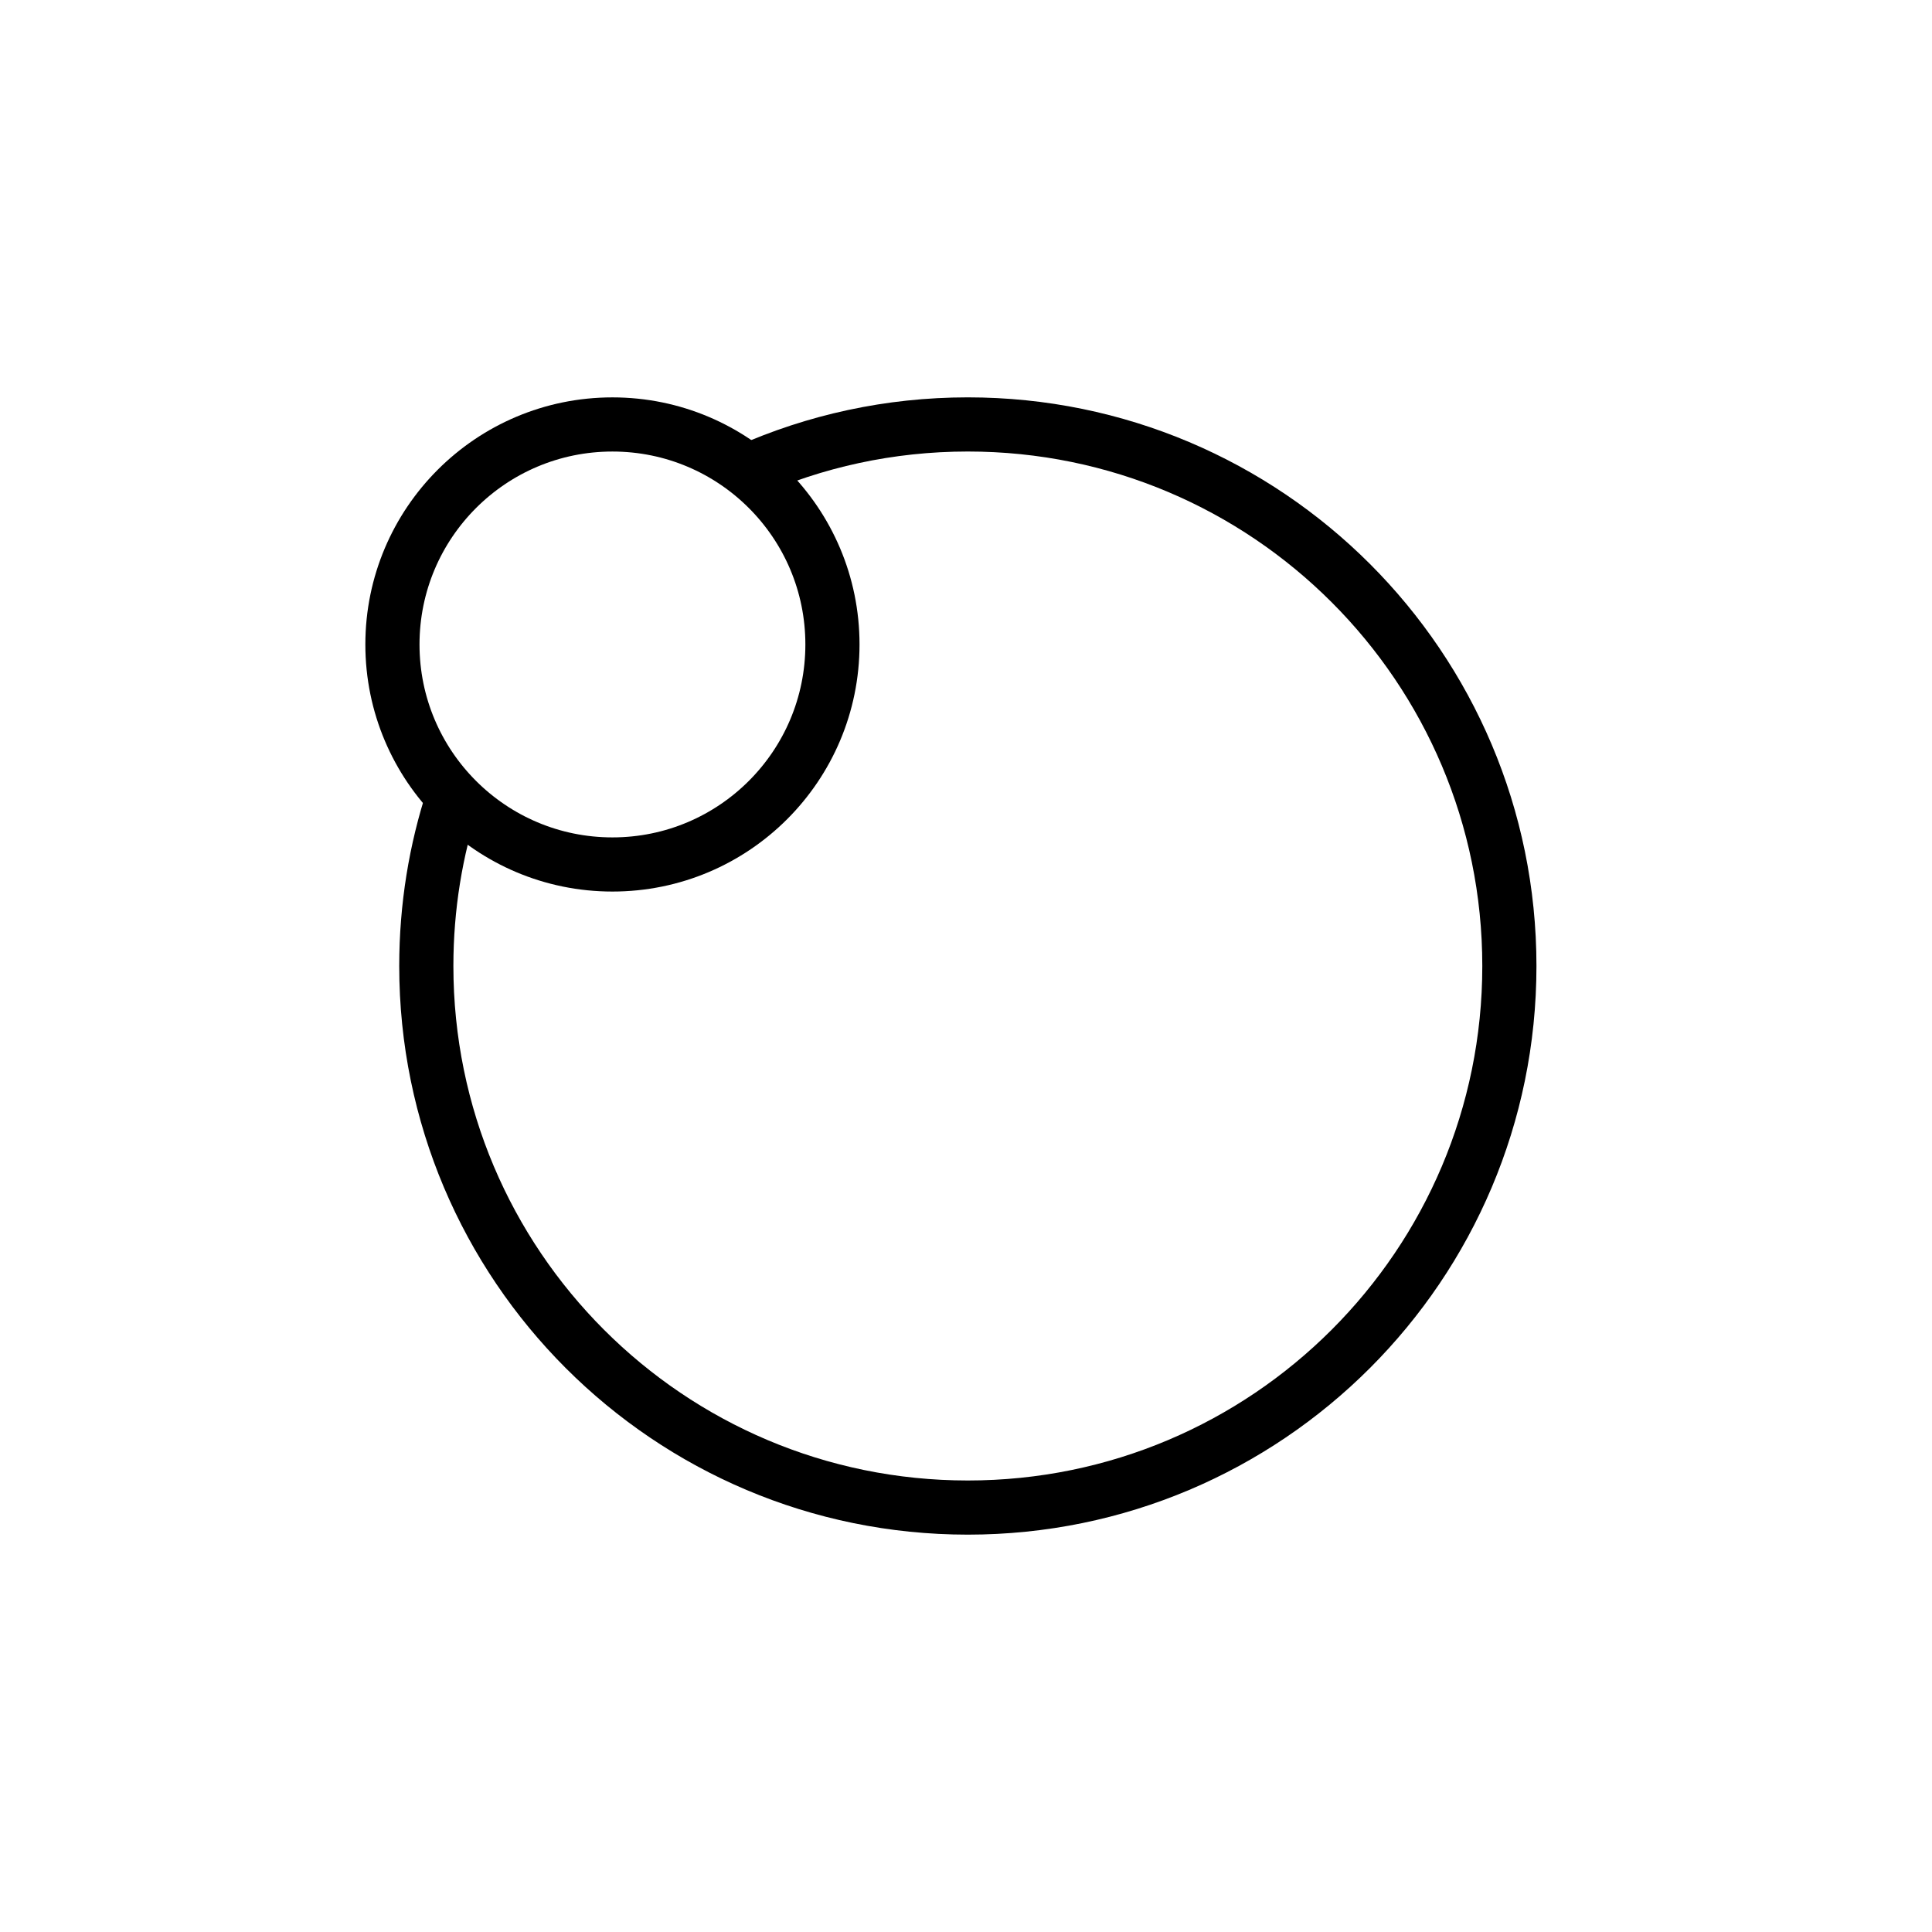
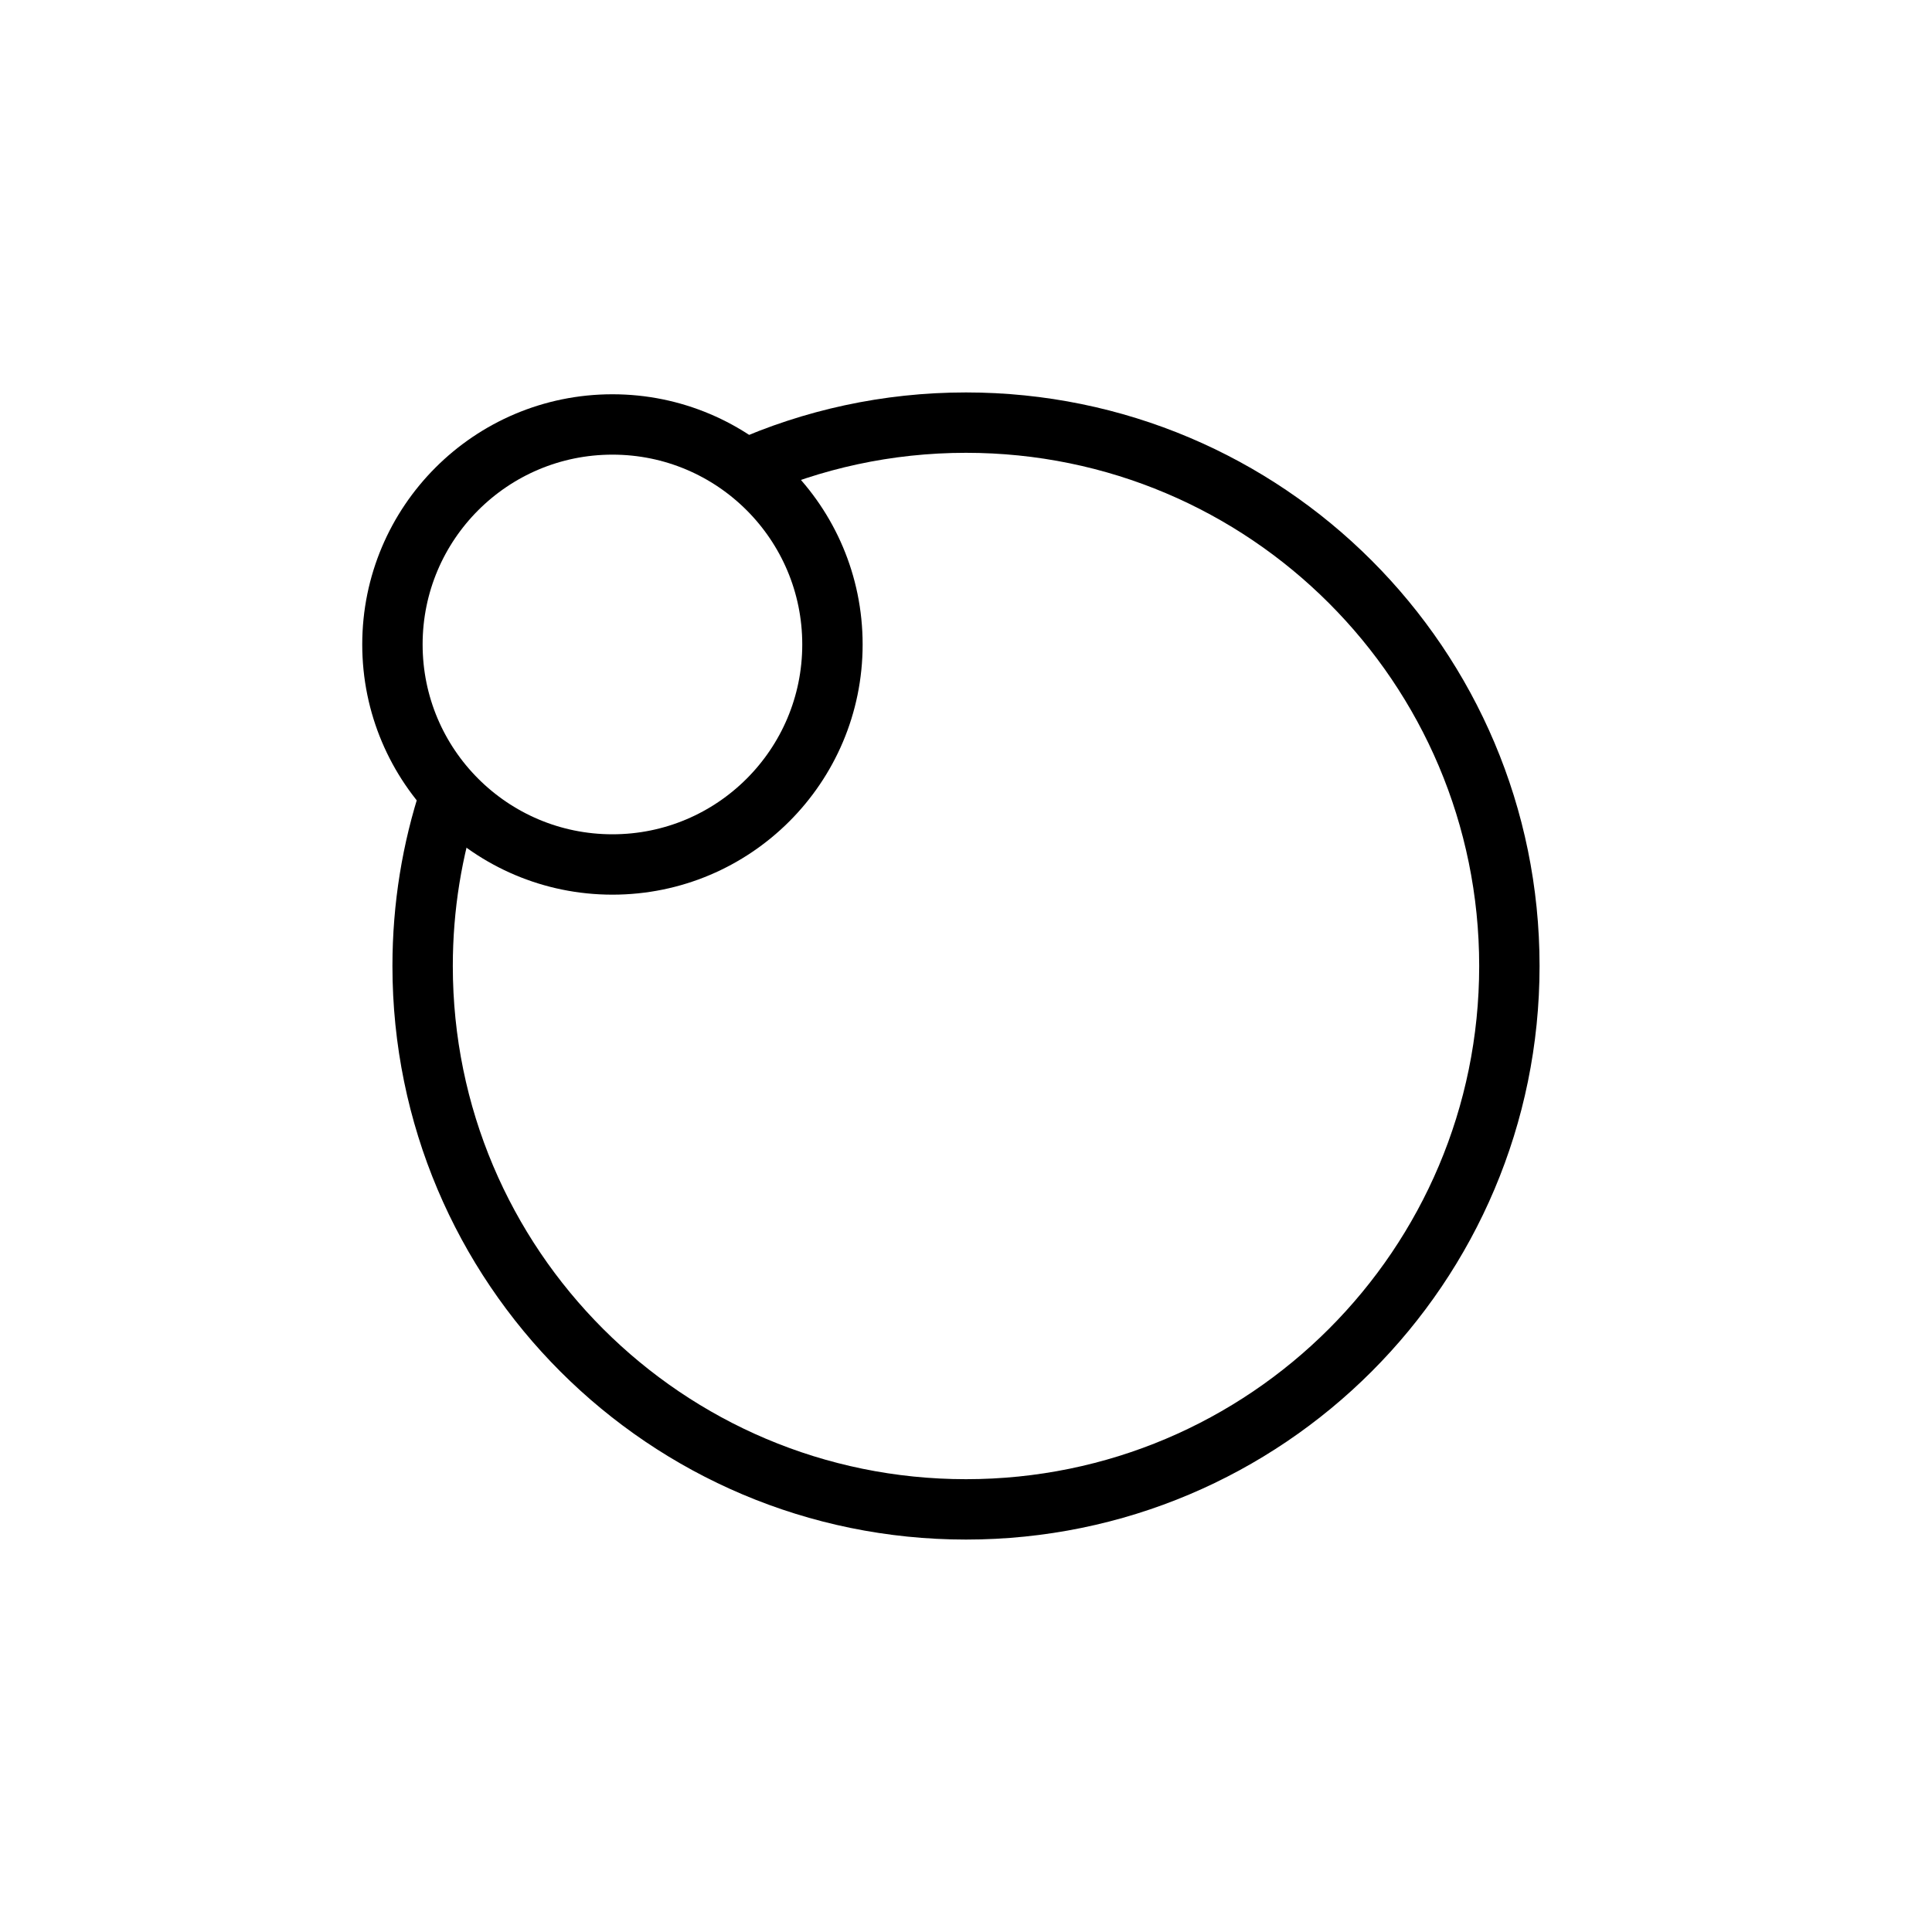
<svg xmlns="http://www.w3.org/2000/svg" width="32" height="32" viewBox="0 0 32 32" fill="none">
-   <path d="M12.378 7.805C13.494 7.307 14.73 7.03 16.03 7.03C20.984 7.03 25 11.046 25 16C25 20.954 20.984 24.97 16.03 24.97C11.076 24.97 7.061 20.954 7.061 16C7.061 15.021 7.217 14.079 7.507 13.197" stroke="black" stroke-width="0.897" stroke-miterlimit="10" />
-   <circle r="3.644" transform="matrix(1 0 0 -1 10.1439 10.6744)" stroke="black" stroke-width="0.897" stroke-miterlimit="10" />
+   <path d="M12.335 7.777C13.455 7.278 14.695 7 16 7C20.971 7 25 11.029 25 16C25 20.971 20.971 25 16 25C11.029 25 7 20.971 7 16C7 15.018 7.157 14.072 7.448 13.188" stroke="black" stroke-miterlimit="10" />
+   <circle r="3.644" transform="matrix(1 0 0 -1 10.1439 10.6744)" stroke="black" stroke-miterlimit="10" />
</svg>
